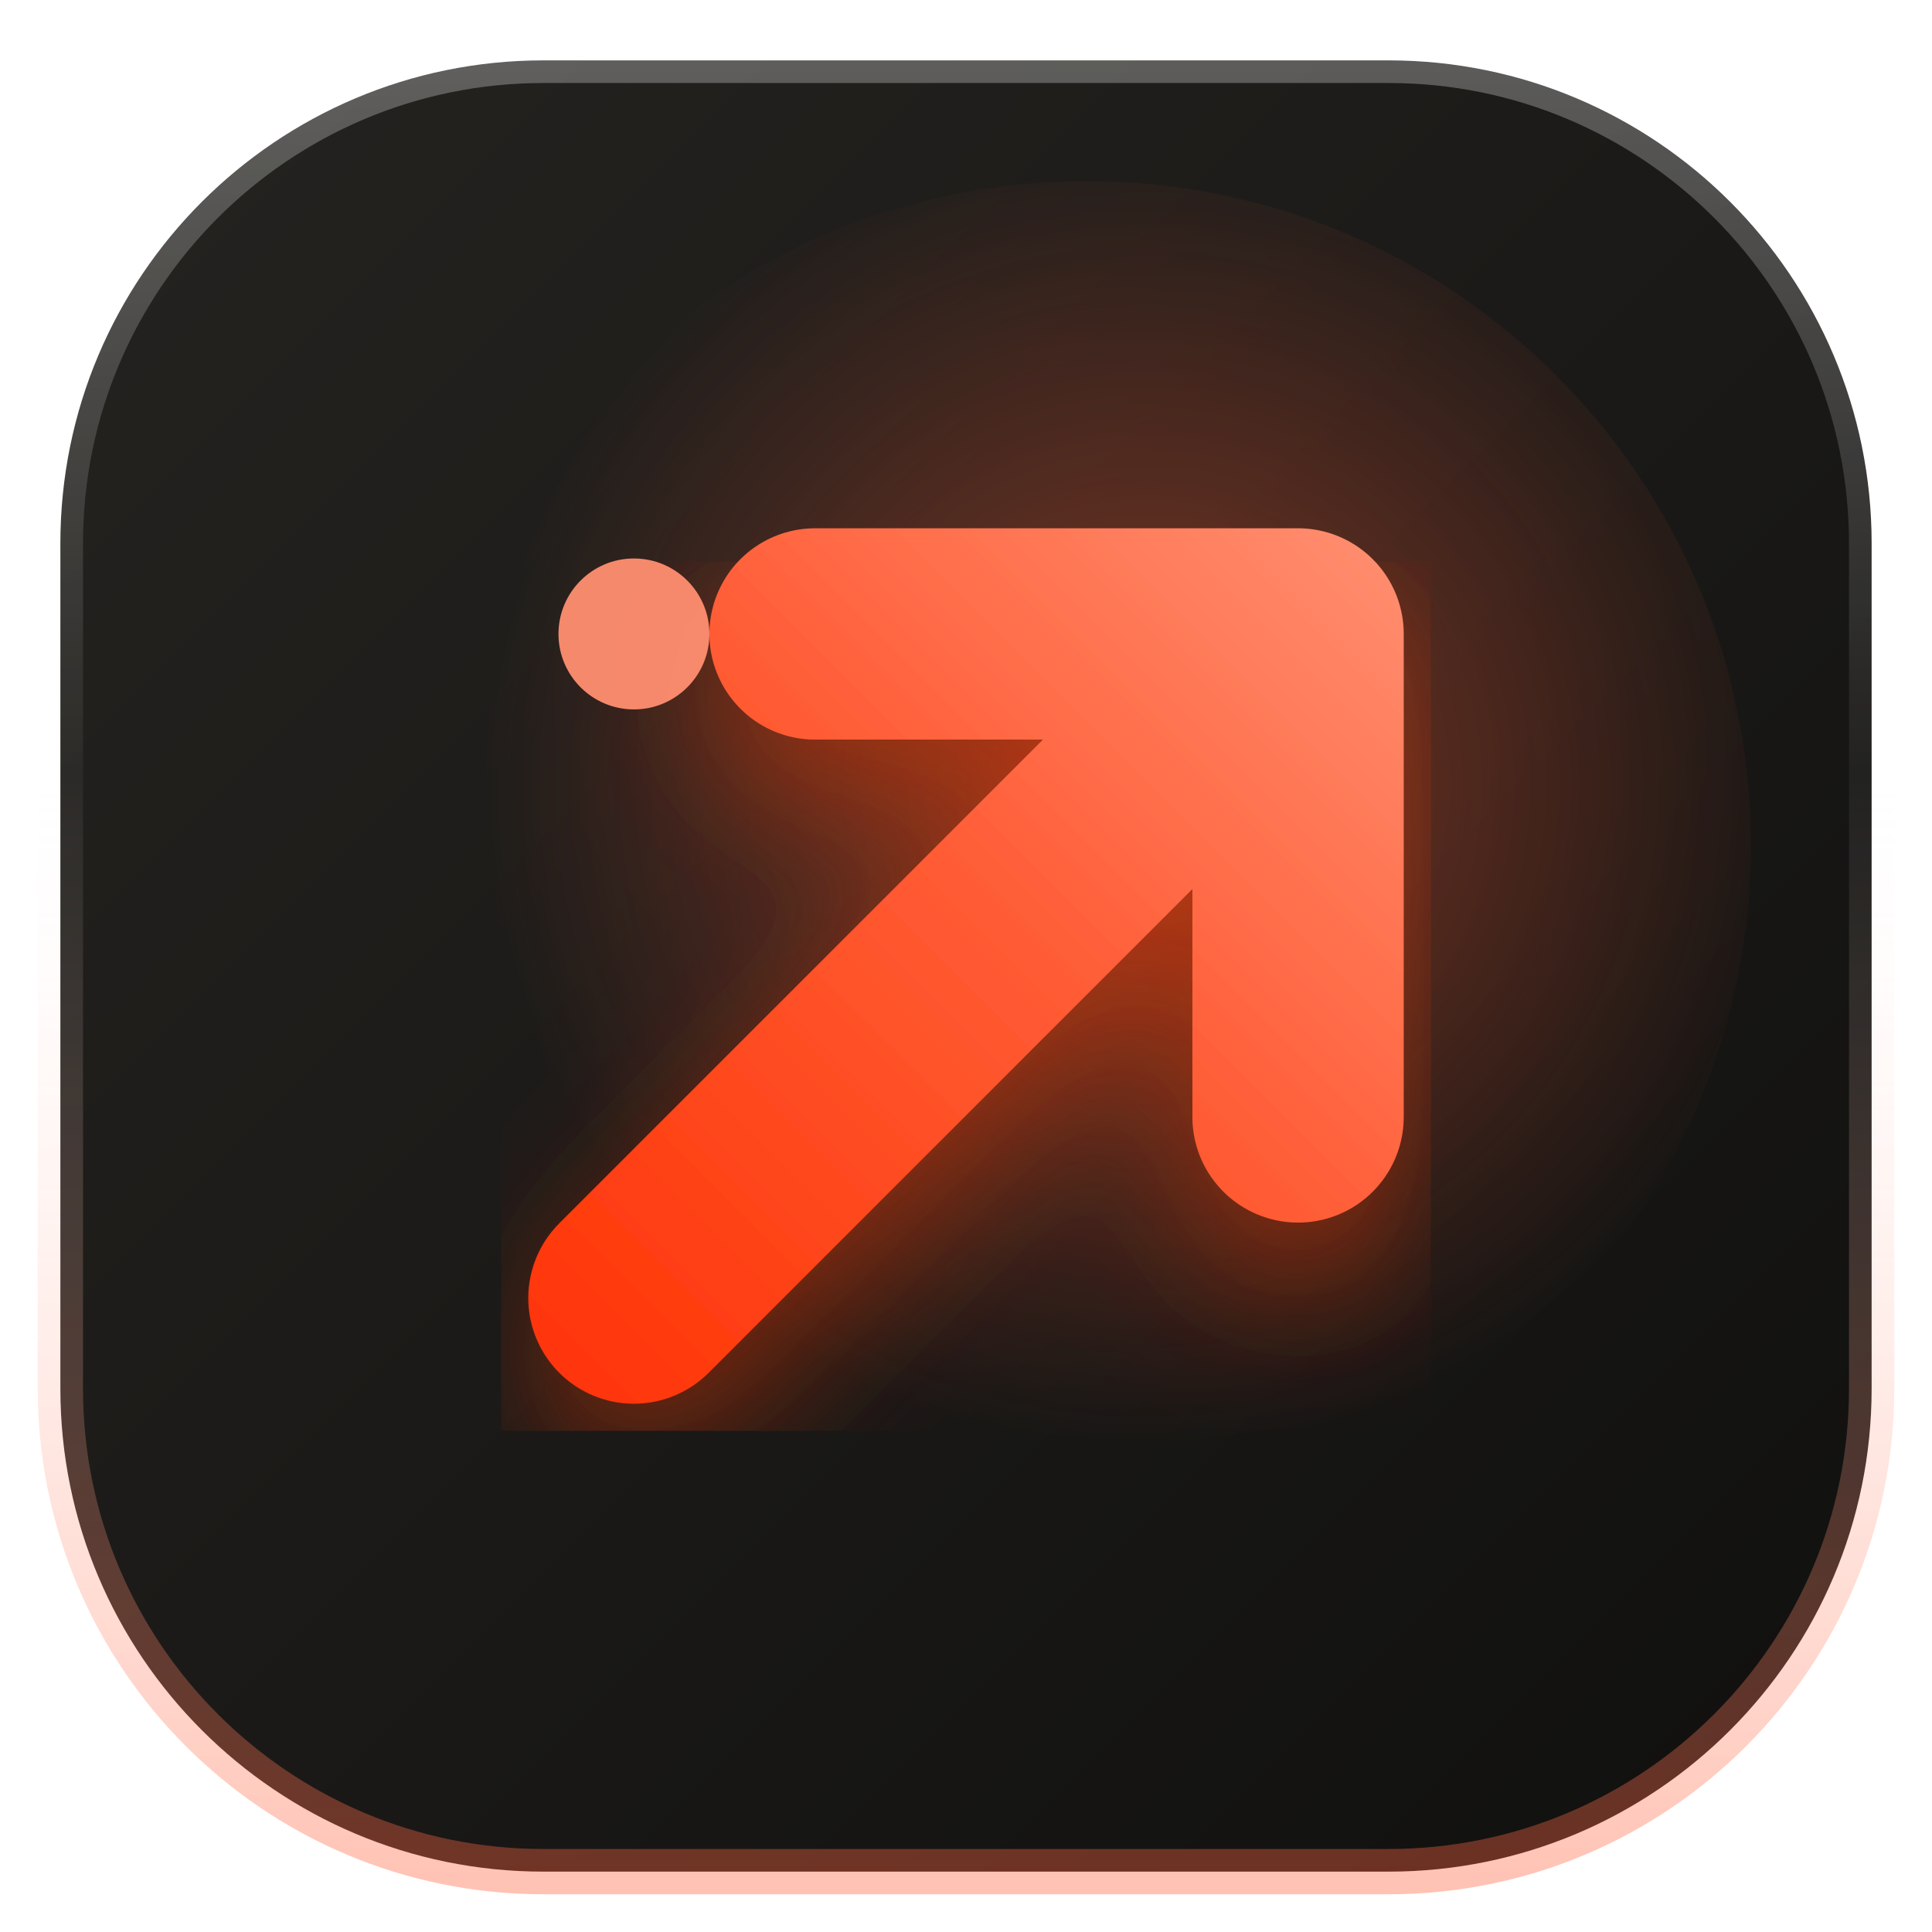
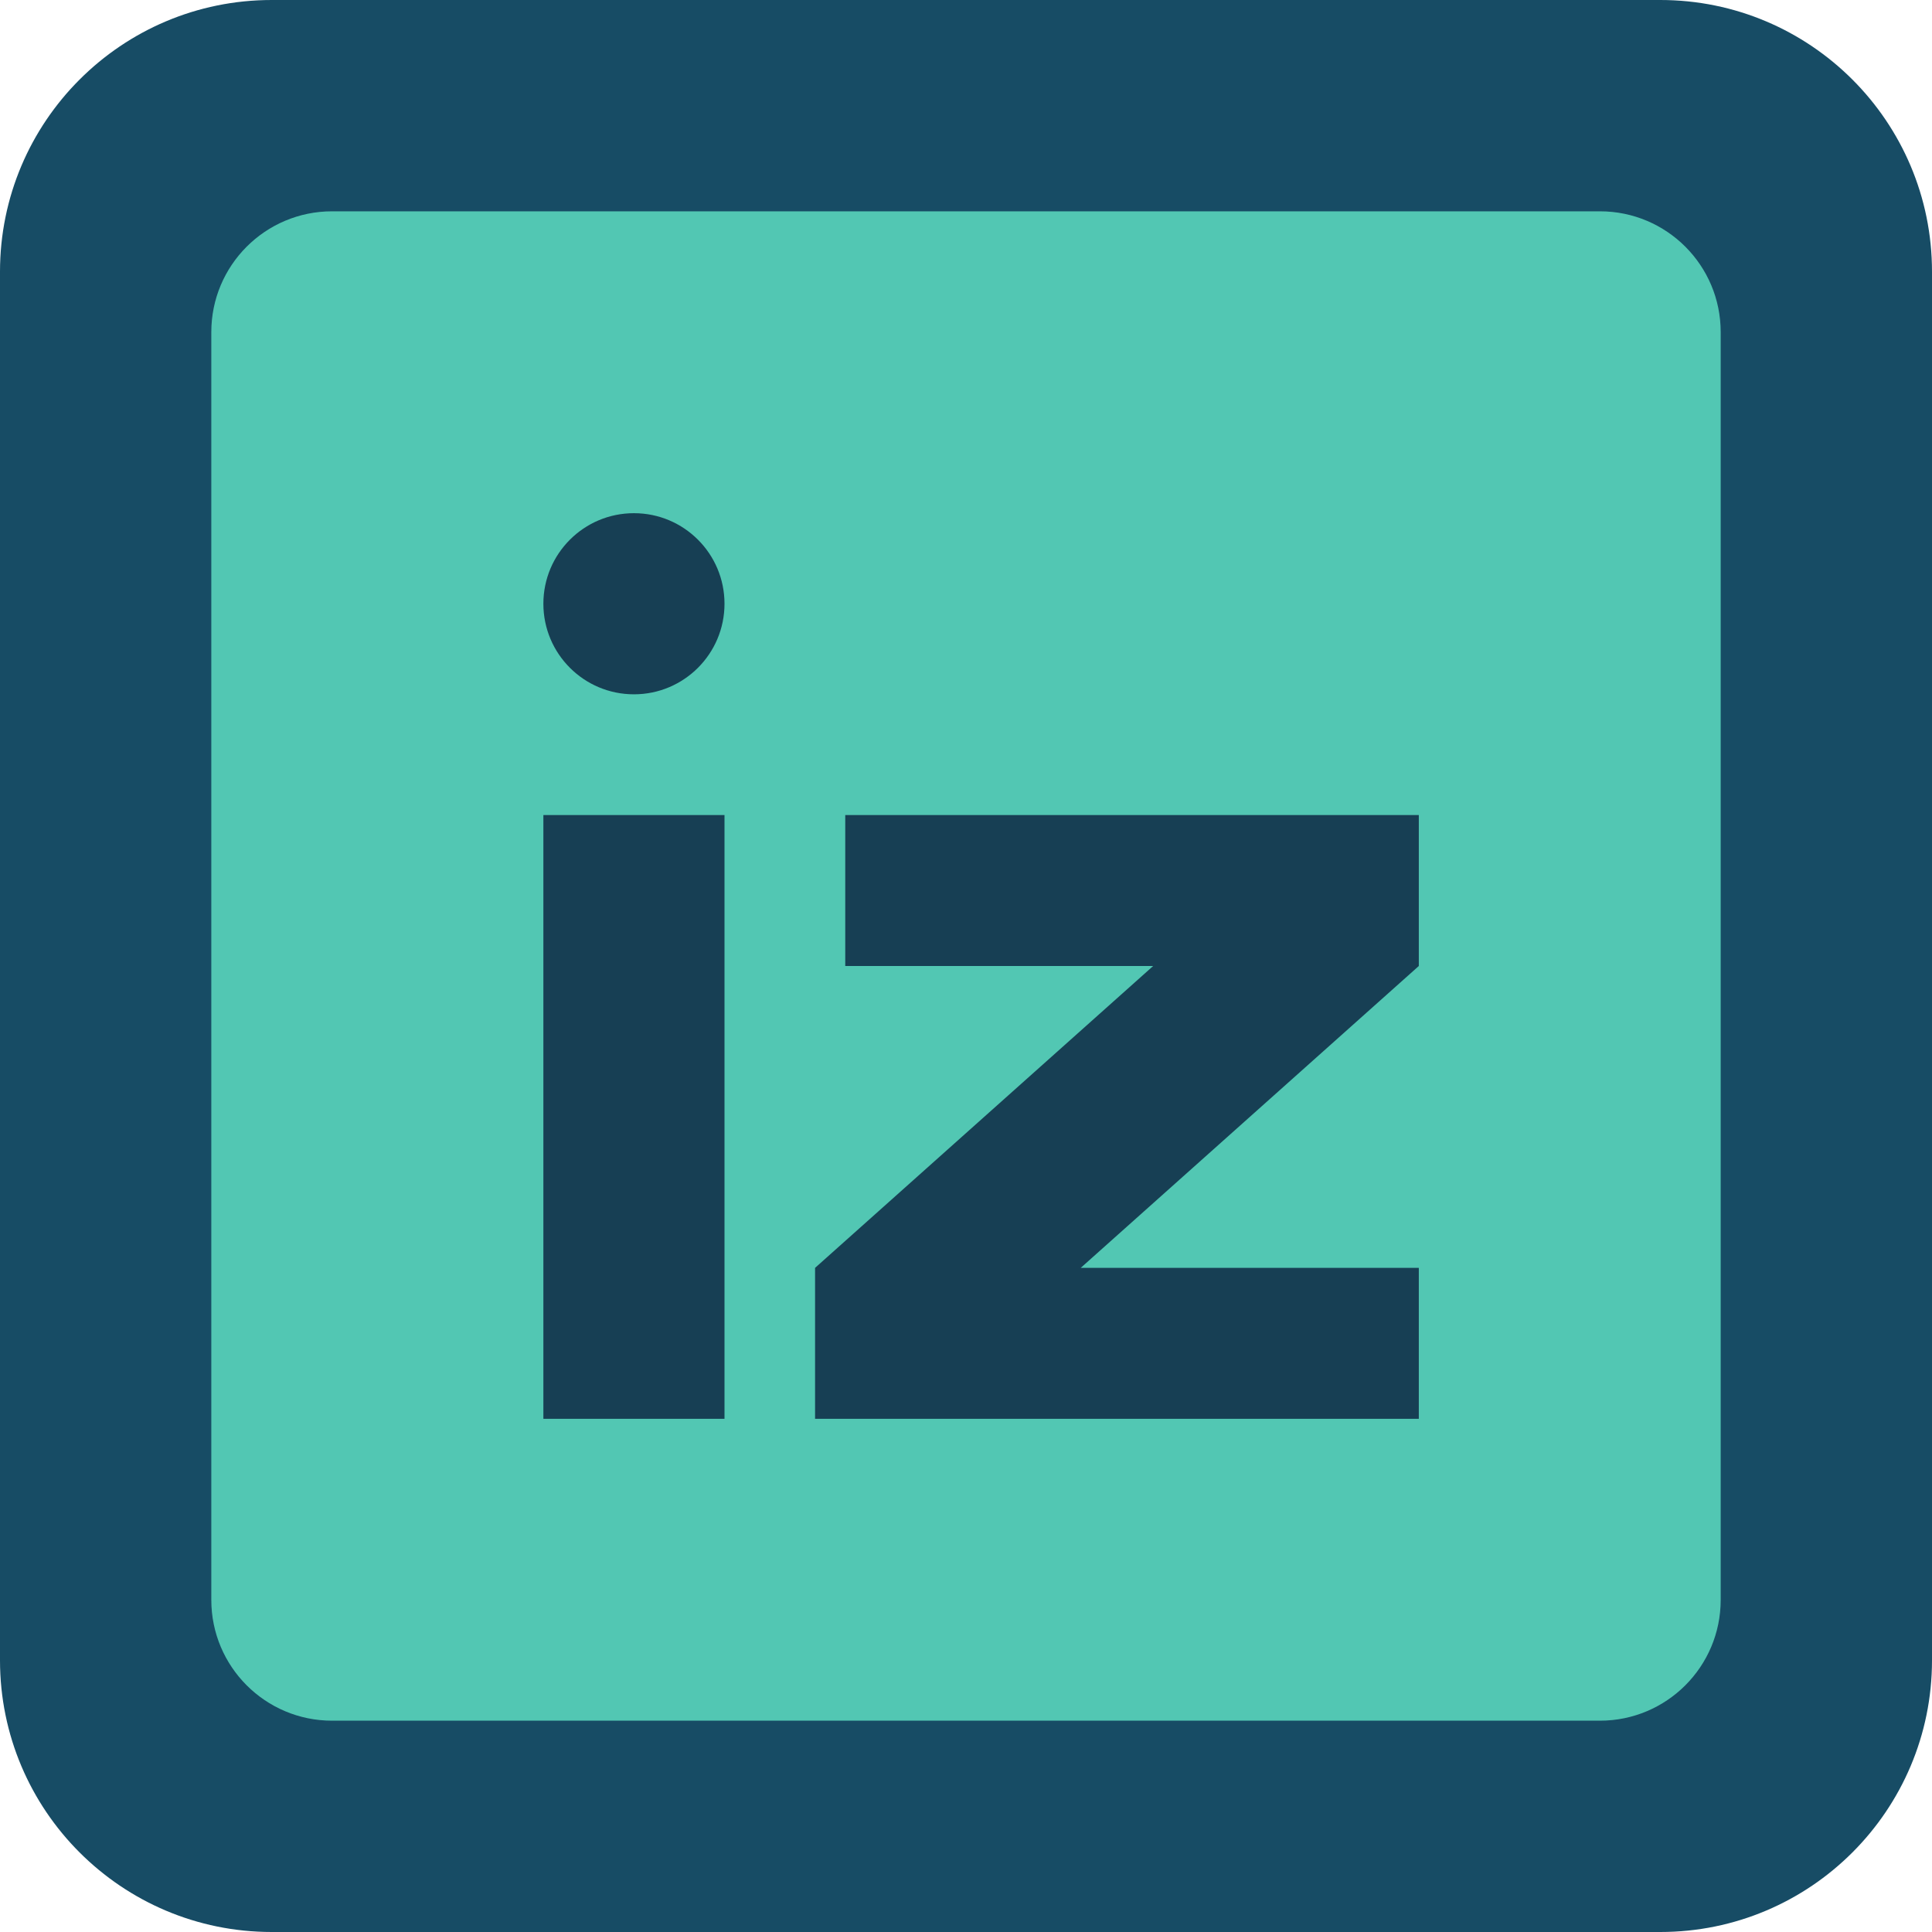
- <svg xmlns="http://www.w3.org/2000/svg" viewBox="0 0 64 64" fill="none">
-   <defs>
-     <linearGradient id="bg" x1="0" y1="0" x2="64" y2="64" gradientUnits="userSpaceOnUse">
-       <stop offset="0%" stop-color="#262421" />
-       <stop offset="100%" stop-color="#0f0f0e" />
-     </linearGradient>
-     <linearGradient id="arrow" x1="18" y1="46" x2="46" y2="18" gradientUnits="userSpaceOnUse">
-       <stop offset="0%" stop-color="#ff3305" />
-       <stop offset="55%" stop-color="#ff5c35" />
-       <stop offset="100%" stop-color="#ff8e70" />
-     </linearGradient>
-     <linearGradient id="rim" x1="0" y1="0" x2="0" y2="64" gradientUnits="userSpaceOnUse">
-       <stop offset="0%" stop-color="#ffffff" stop-opacity="0.3" />
-       <stop offset="40%" stop-color="#ffffff" stop-opacity="0.05" />
-       <stop offset="100%" stop-color="#ff5c35" stop-opacity="0.4" />
-     </linearGradient>
-     <radialGradient id="glow" cx="38" cy="26" r="22" gradientUnits="userSpaceOnUse">
-       <stop offset="0%" stop-color="#ff5c35" stop-opacity="0.45" />
-       <stop offset="100%" stop-color="#ff5c35" stop-opacity="0" />
-     </radialGradient>
-     <filter id="shadow" x="-20%" y="-20%" width="140%" height="140%">
-       <feDropShadow dx="0" dy="2" stdDeviation="2.5" flood-color="#ff380d" flood-opacity="0.45" />
-     </filter>
-   </defs>
-   <style>
-     @media (prefers-color-scheme: dark) {
-       .badge-bg { fill: #171615; }
-       .badge-stroke { stroke: #ff5c35; stroke-opacity: 0.45; stroke-width: 1.5; }
-       .core-glow { opacity: 0.9; }
-     }
-     @media (prefers-color-scheme: light) {
-       .badge-bg { fill: #1b1a18; }
-       .badge-stroke { stroke: url(#rim); stroke-width: 1.5; }
-       .core-glow { opacity: 0.55; }
-     }
-   </style>
-   <rect class="badge-bg" x="2" y="2" width="60" height="60" rx="16" fill="url(#bg)" />
-   <circle class="core-glow" cx="36" cy="28" r="22" fill="url(#glow)" />
-   <rect class="badge-stroke" x="2" y="2" width="60" height="60" rx="16" stroke="url(#rim)" stroke-width="1.5" fill="none" />
-   <g filter="url(#shadow)">
-     <path d="M21 43L43 21M27 21H43V37" fill="none" stroke="url(#arrow)" stroke-width="7" stroke-linecap="round" stroke-linejoin="round" />
-   </g>
-   <circle cx="21" cy="21" r="2.5" fill="#ff8e70" opacity="0.95" />
+ <svg xmlns="http://www.w3.org/2000/svg" viewBox="0 0 64 64" role="img" aria-label="IleZa">
+   <rect width="64" height="64" rx="9" fill="#174c65" />
+   <rect x="7" y="7" width="50" height="50" rx="4" fill="#52c7b3" />
+   <circle cx="21" cy="20" r="3" fill="#173f54" />
+   <path d="M18 27h6v20h-6V27zm10 0h19v5L35.8 42H47v5H27v-5l11.2-10H28v-5z" fill="#173f54" />
</svg>
